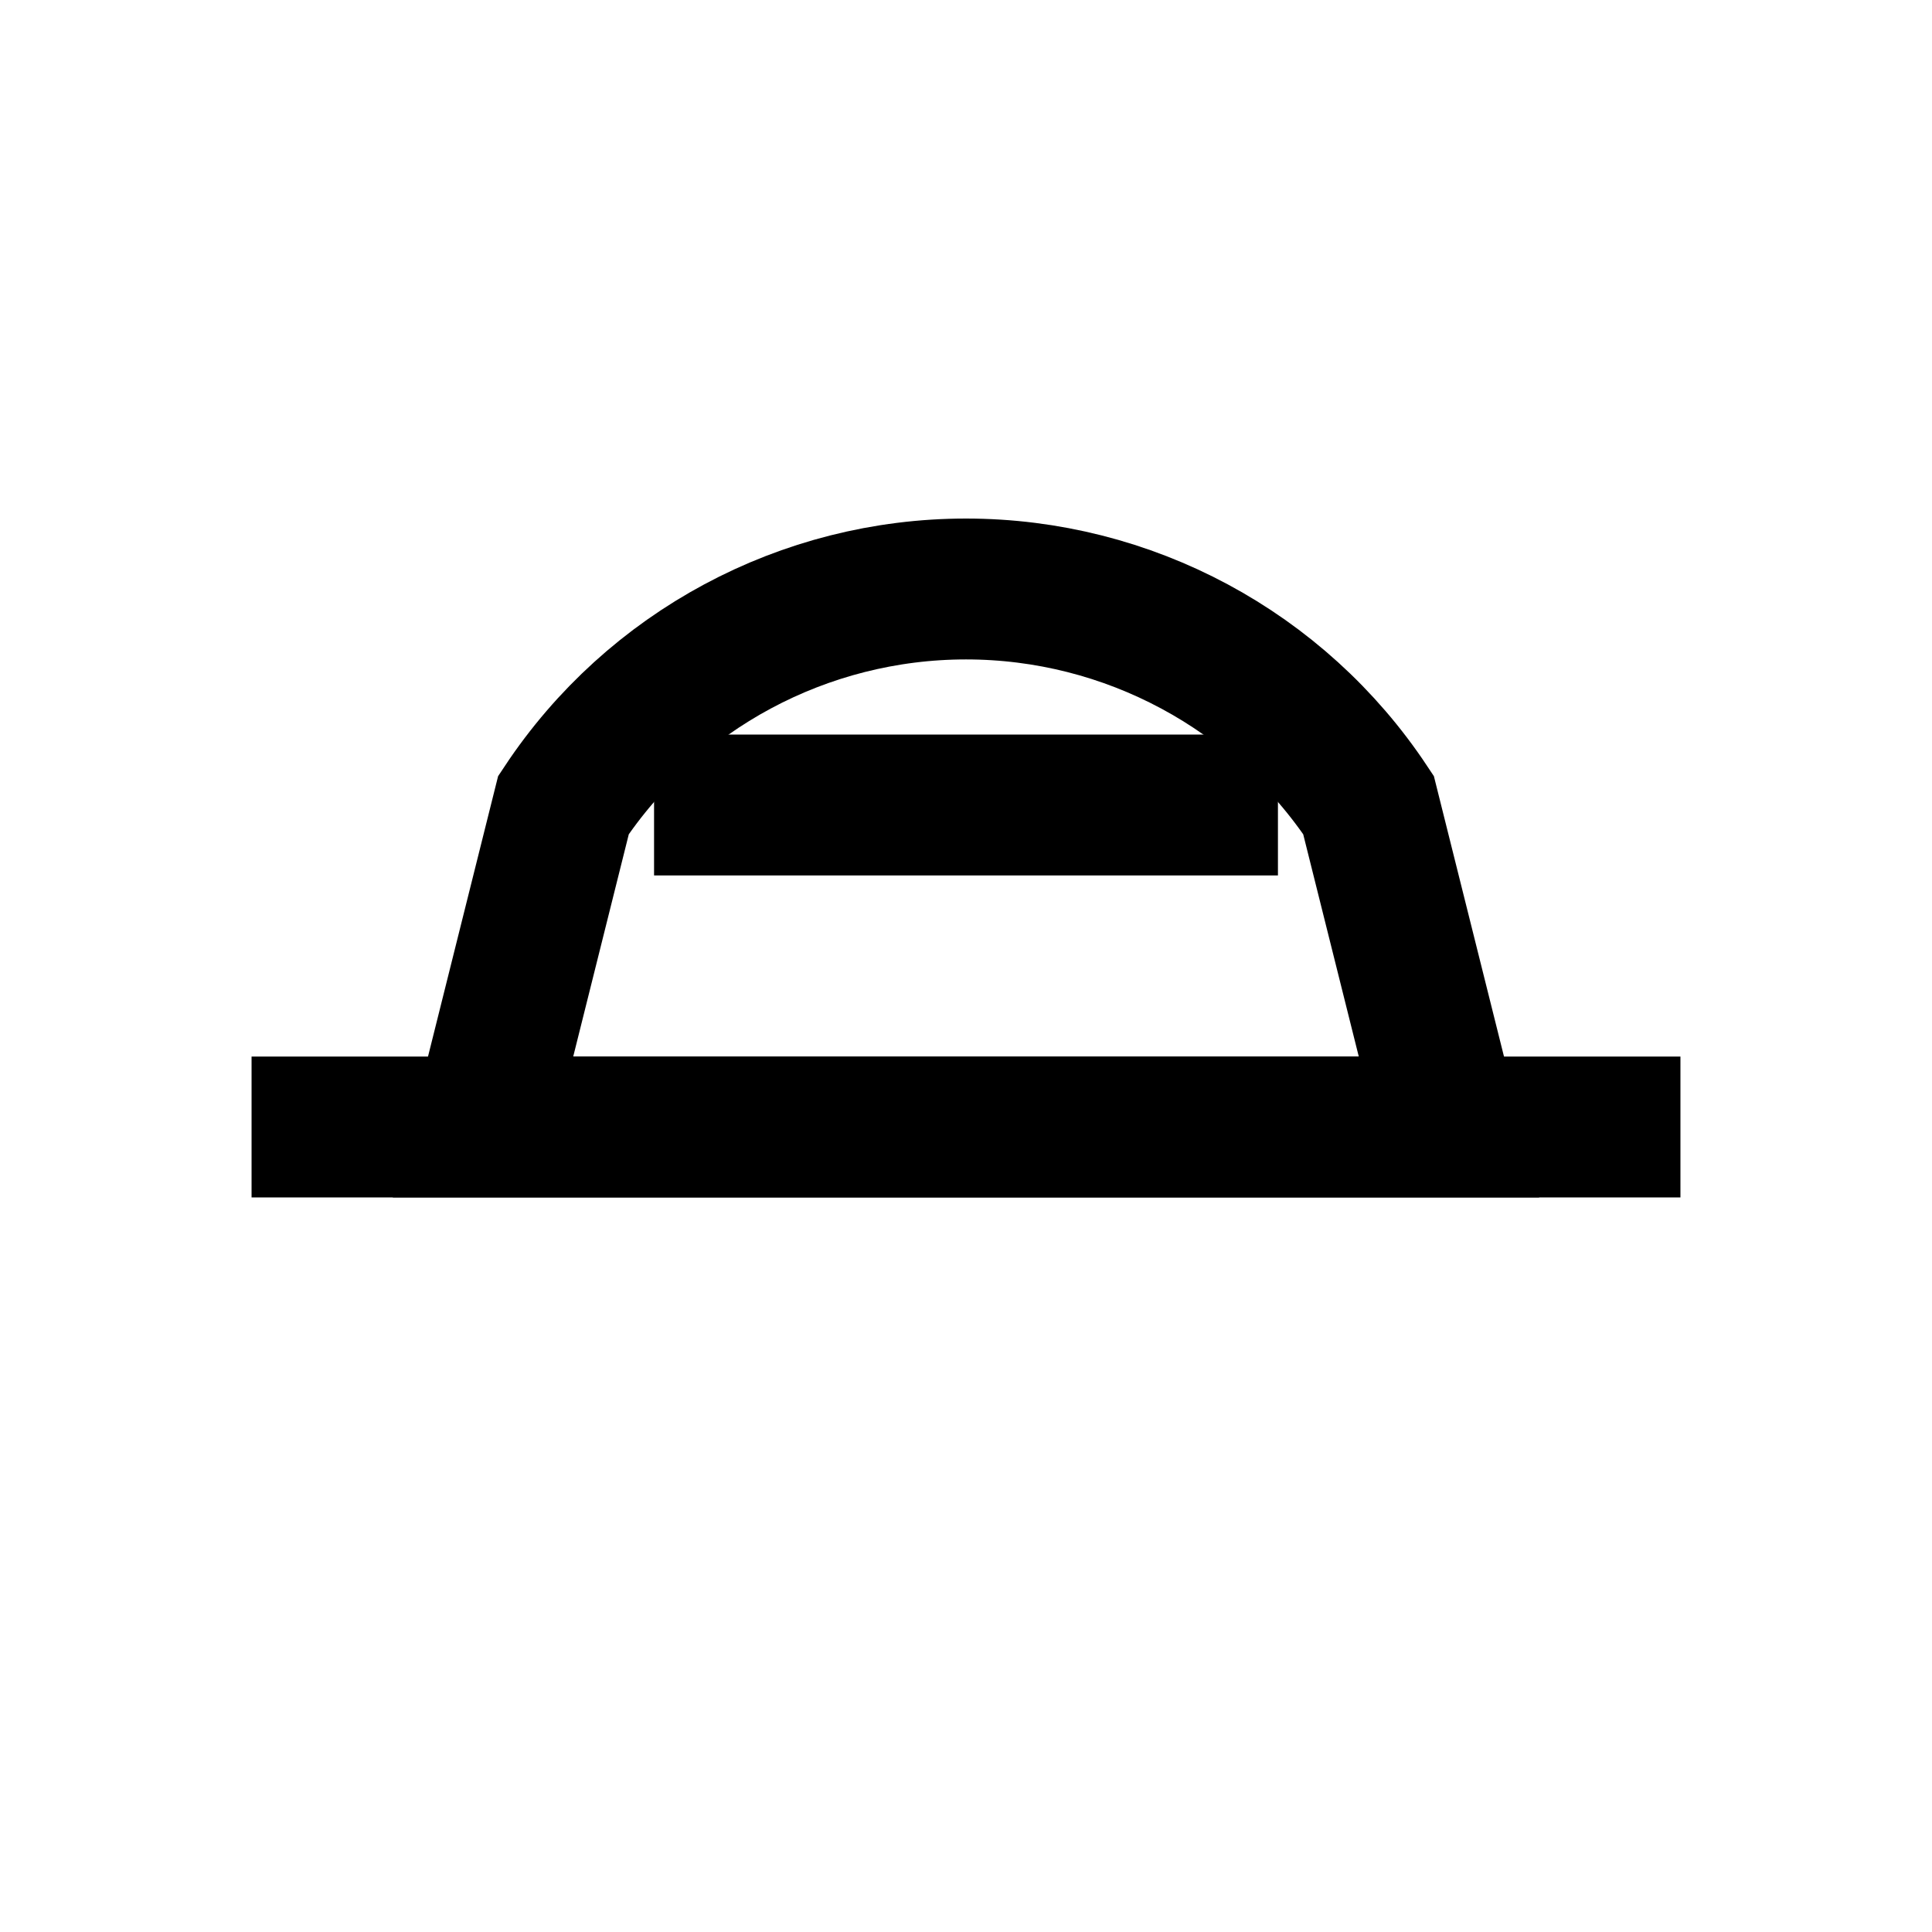
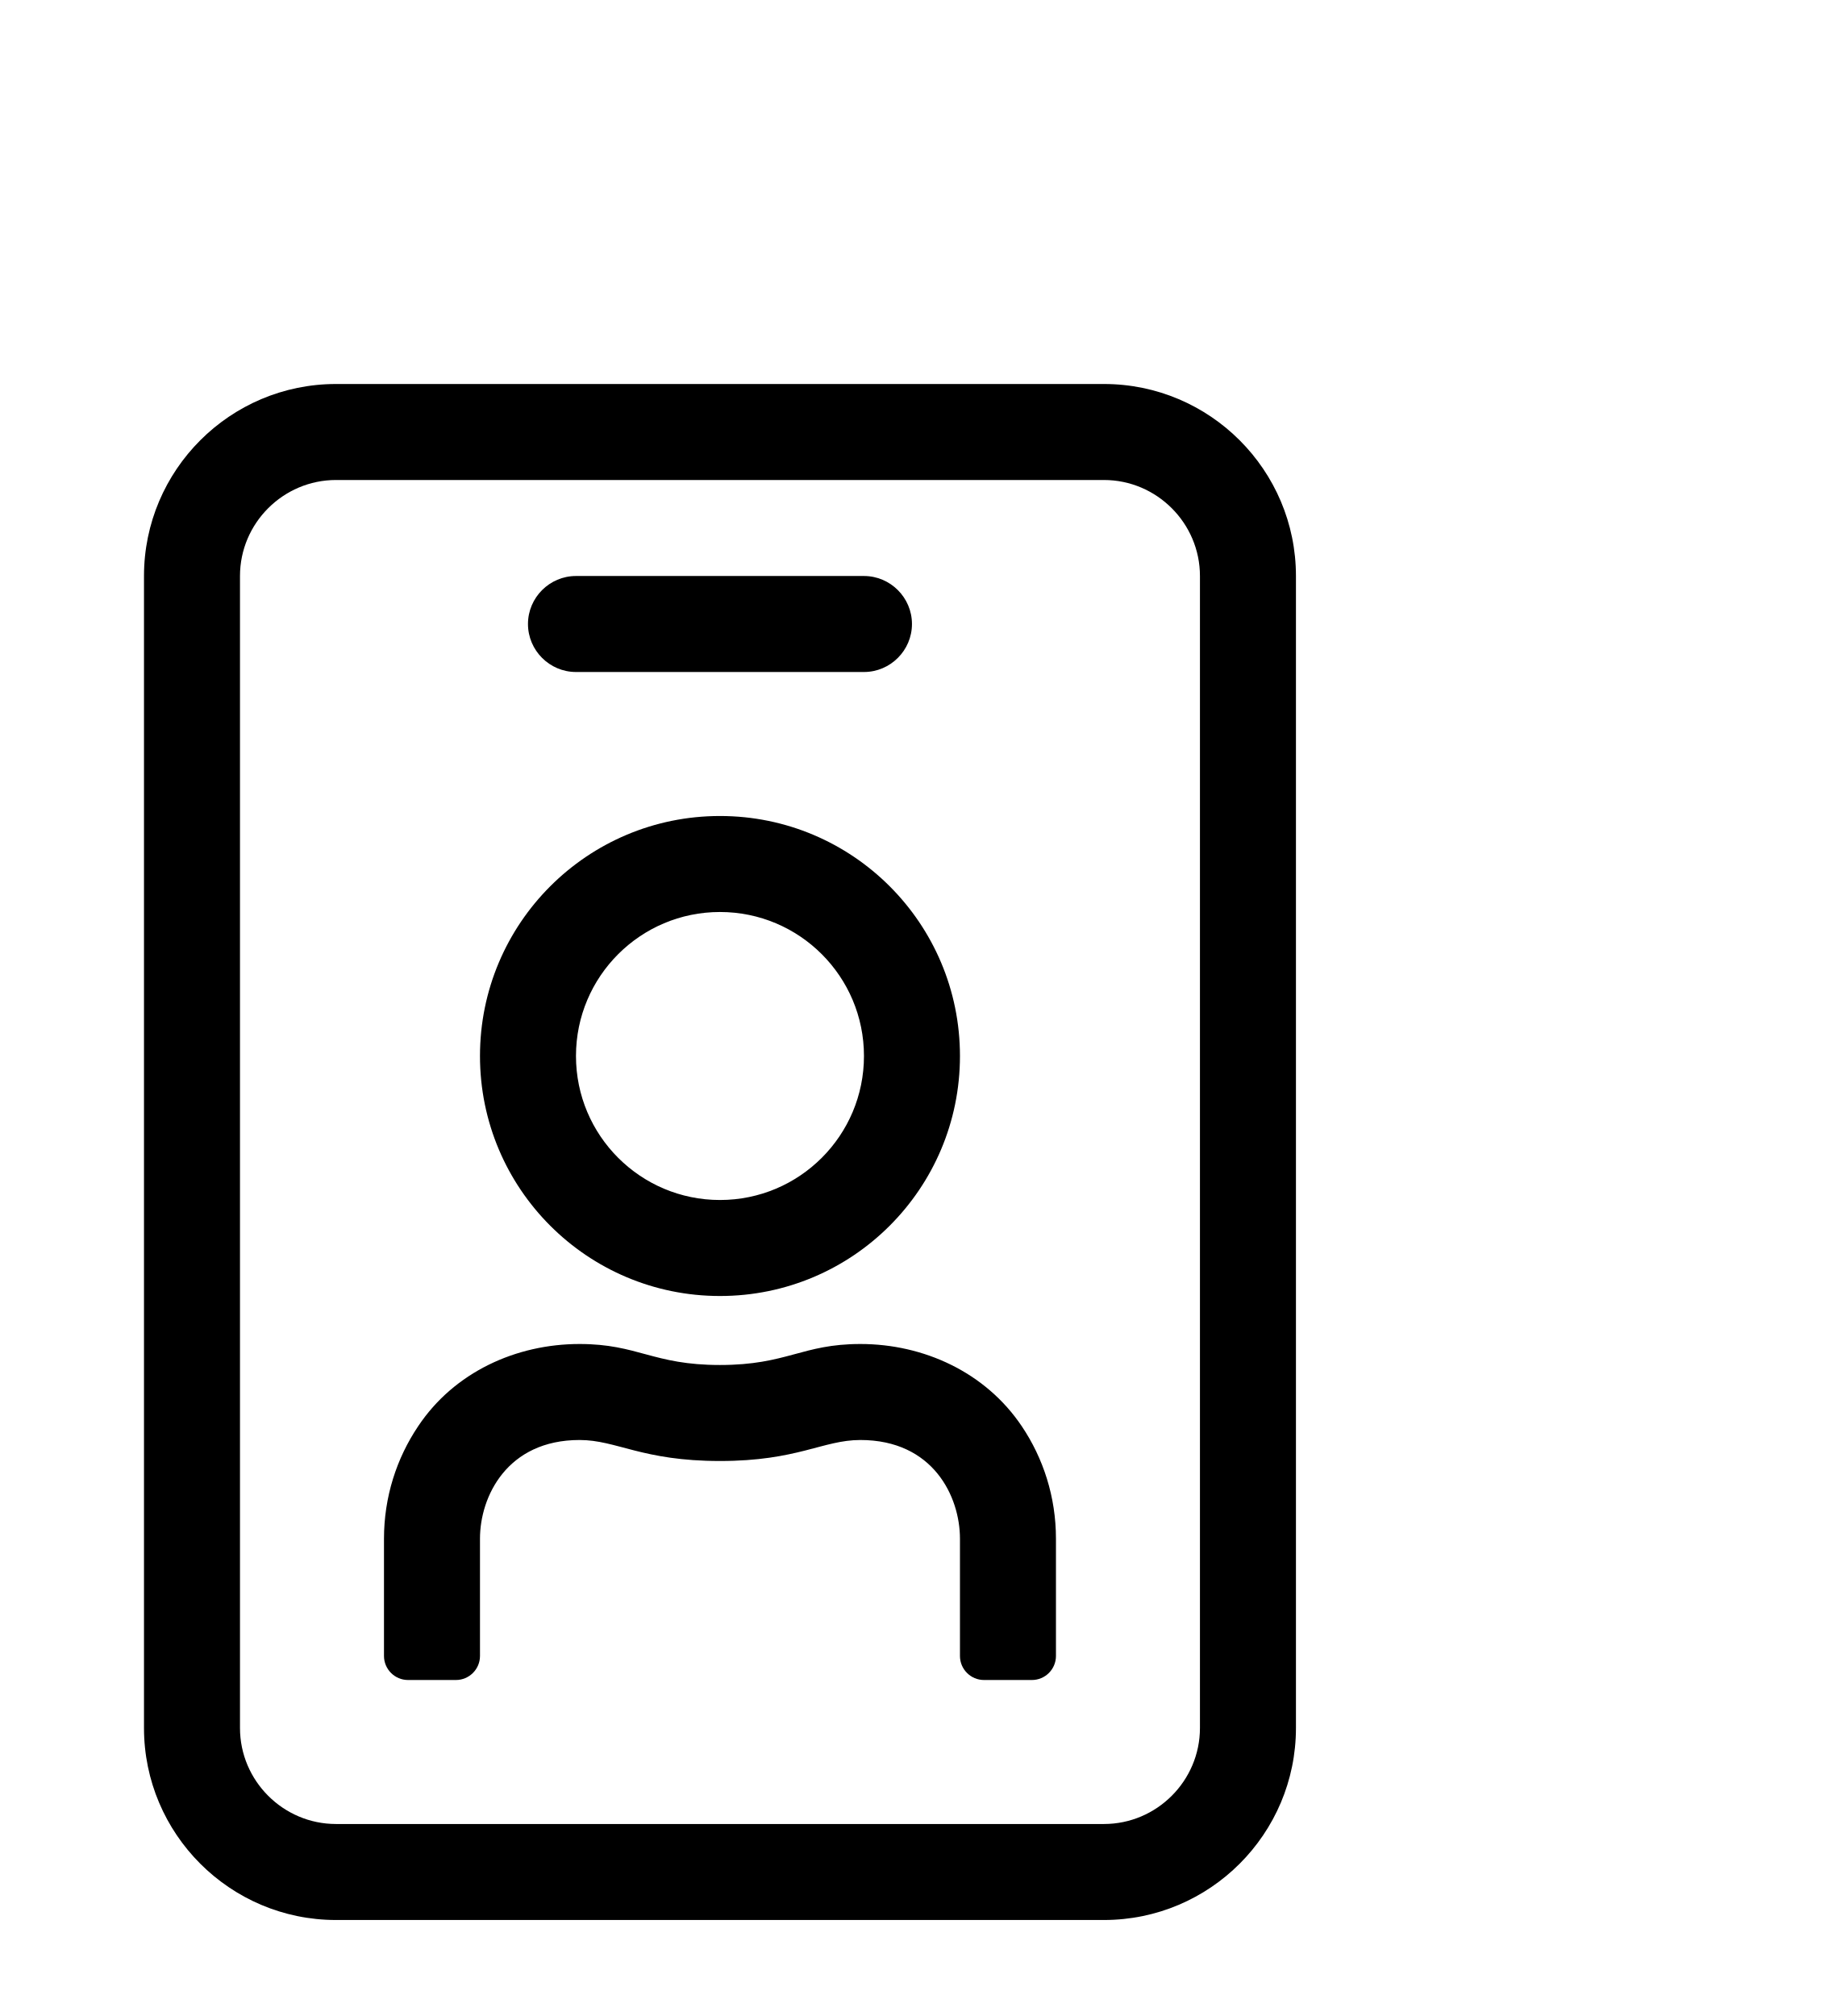
- <svg xmlns="http://www.w3.org/2000/svg" viewBox="0 0 24 24" fill="none">
-   <path d="M6 14h12l-1-4a6 6 0 00-10 0l-1 4z" stroke="currentColor" stroke-width="1.75" stroke-linejoin="miter" />
-   <path d="M4 14h16" stroke="currentColor" stroke-width="1.75" stroke-linecap="square" />
-   <path d="M9 10h6" stroke="currentColor" stroke-width="1.75" stroke-linecap="square" />
+ <svg xmlns="http://www.w3.org/2000/svg" viewBox="-48 -64 608 672" fill="currentColor" aria-hidden="true">
+   <g transform="translate(0 512) scale(1 -1)">
+     <path d="M320 448c35.3 0 64 -28.7 64 -64v-384c0 -35.3 -28.7 -64 -64 -64h-256c-35.3 0 -64 28.7 -64 64v384c0 35.3 28.7 64 64 64h256zM352 0v384c0 17.6 -14.4 32 -32 32h-256c-17.6 0 -32 -14.4 -32 -32v-384 c0 -17.6 14.4 -32 32 -32h256c17.6 0 32 14.4 32 32zM144 352c-8.8 0 -16 7.2 -16 16s7.2 16 16 16h96c8.8 0 16 -7.2 16 -16s-7.2 -16 -16 -16h-96zM192 144c-44.2 0 -80 35.8 -80 80s35.8 80 80 80s80 -35.8 80 -80 s-35.8 -80 -80 -80zM192 272c-26.5 0 -48 -21.5 -48 -48s21.5 -48 48 -48s48 21.5 48 48s-21.5 48 -48 48zM238.8 128c21.101 0 41.7 -9.4 53.8 -27.4c7.2 -10.699 11.4 -23.6 11.4 -37.5v-39.1c0 -4.4 -3.6 -8 -8 -8h-16 c-4.4 0 -8 3.6 -8 8v39.1c0 14 -8.9 32.9 -33.2 32.9c-12.5 0 -20.899 -7 -46.8 -7c-26 0 -34.4 7 -46.8 7c-24.2 0 -33.2 -18.9 -33.2 -32.9v-39.1c0 -4.4 -3.6 -8 -8 -8h-16c-4.4 0 -8 3.6 -8 8 v39.1c0 13.9 4.2 26.801 11.4 37.5c12 18 32.6 27.4 53.8 27.4c19.5 0 24.399 -7 46.8 -7s27.3 7 46.8 7z" />
+   </g>
</svg>
